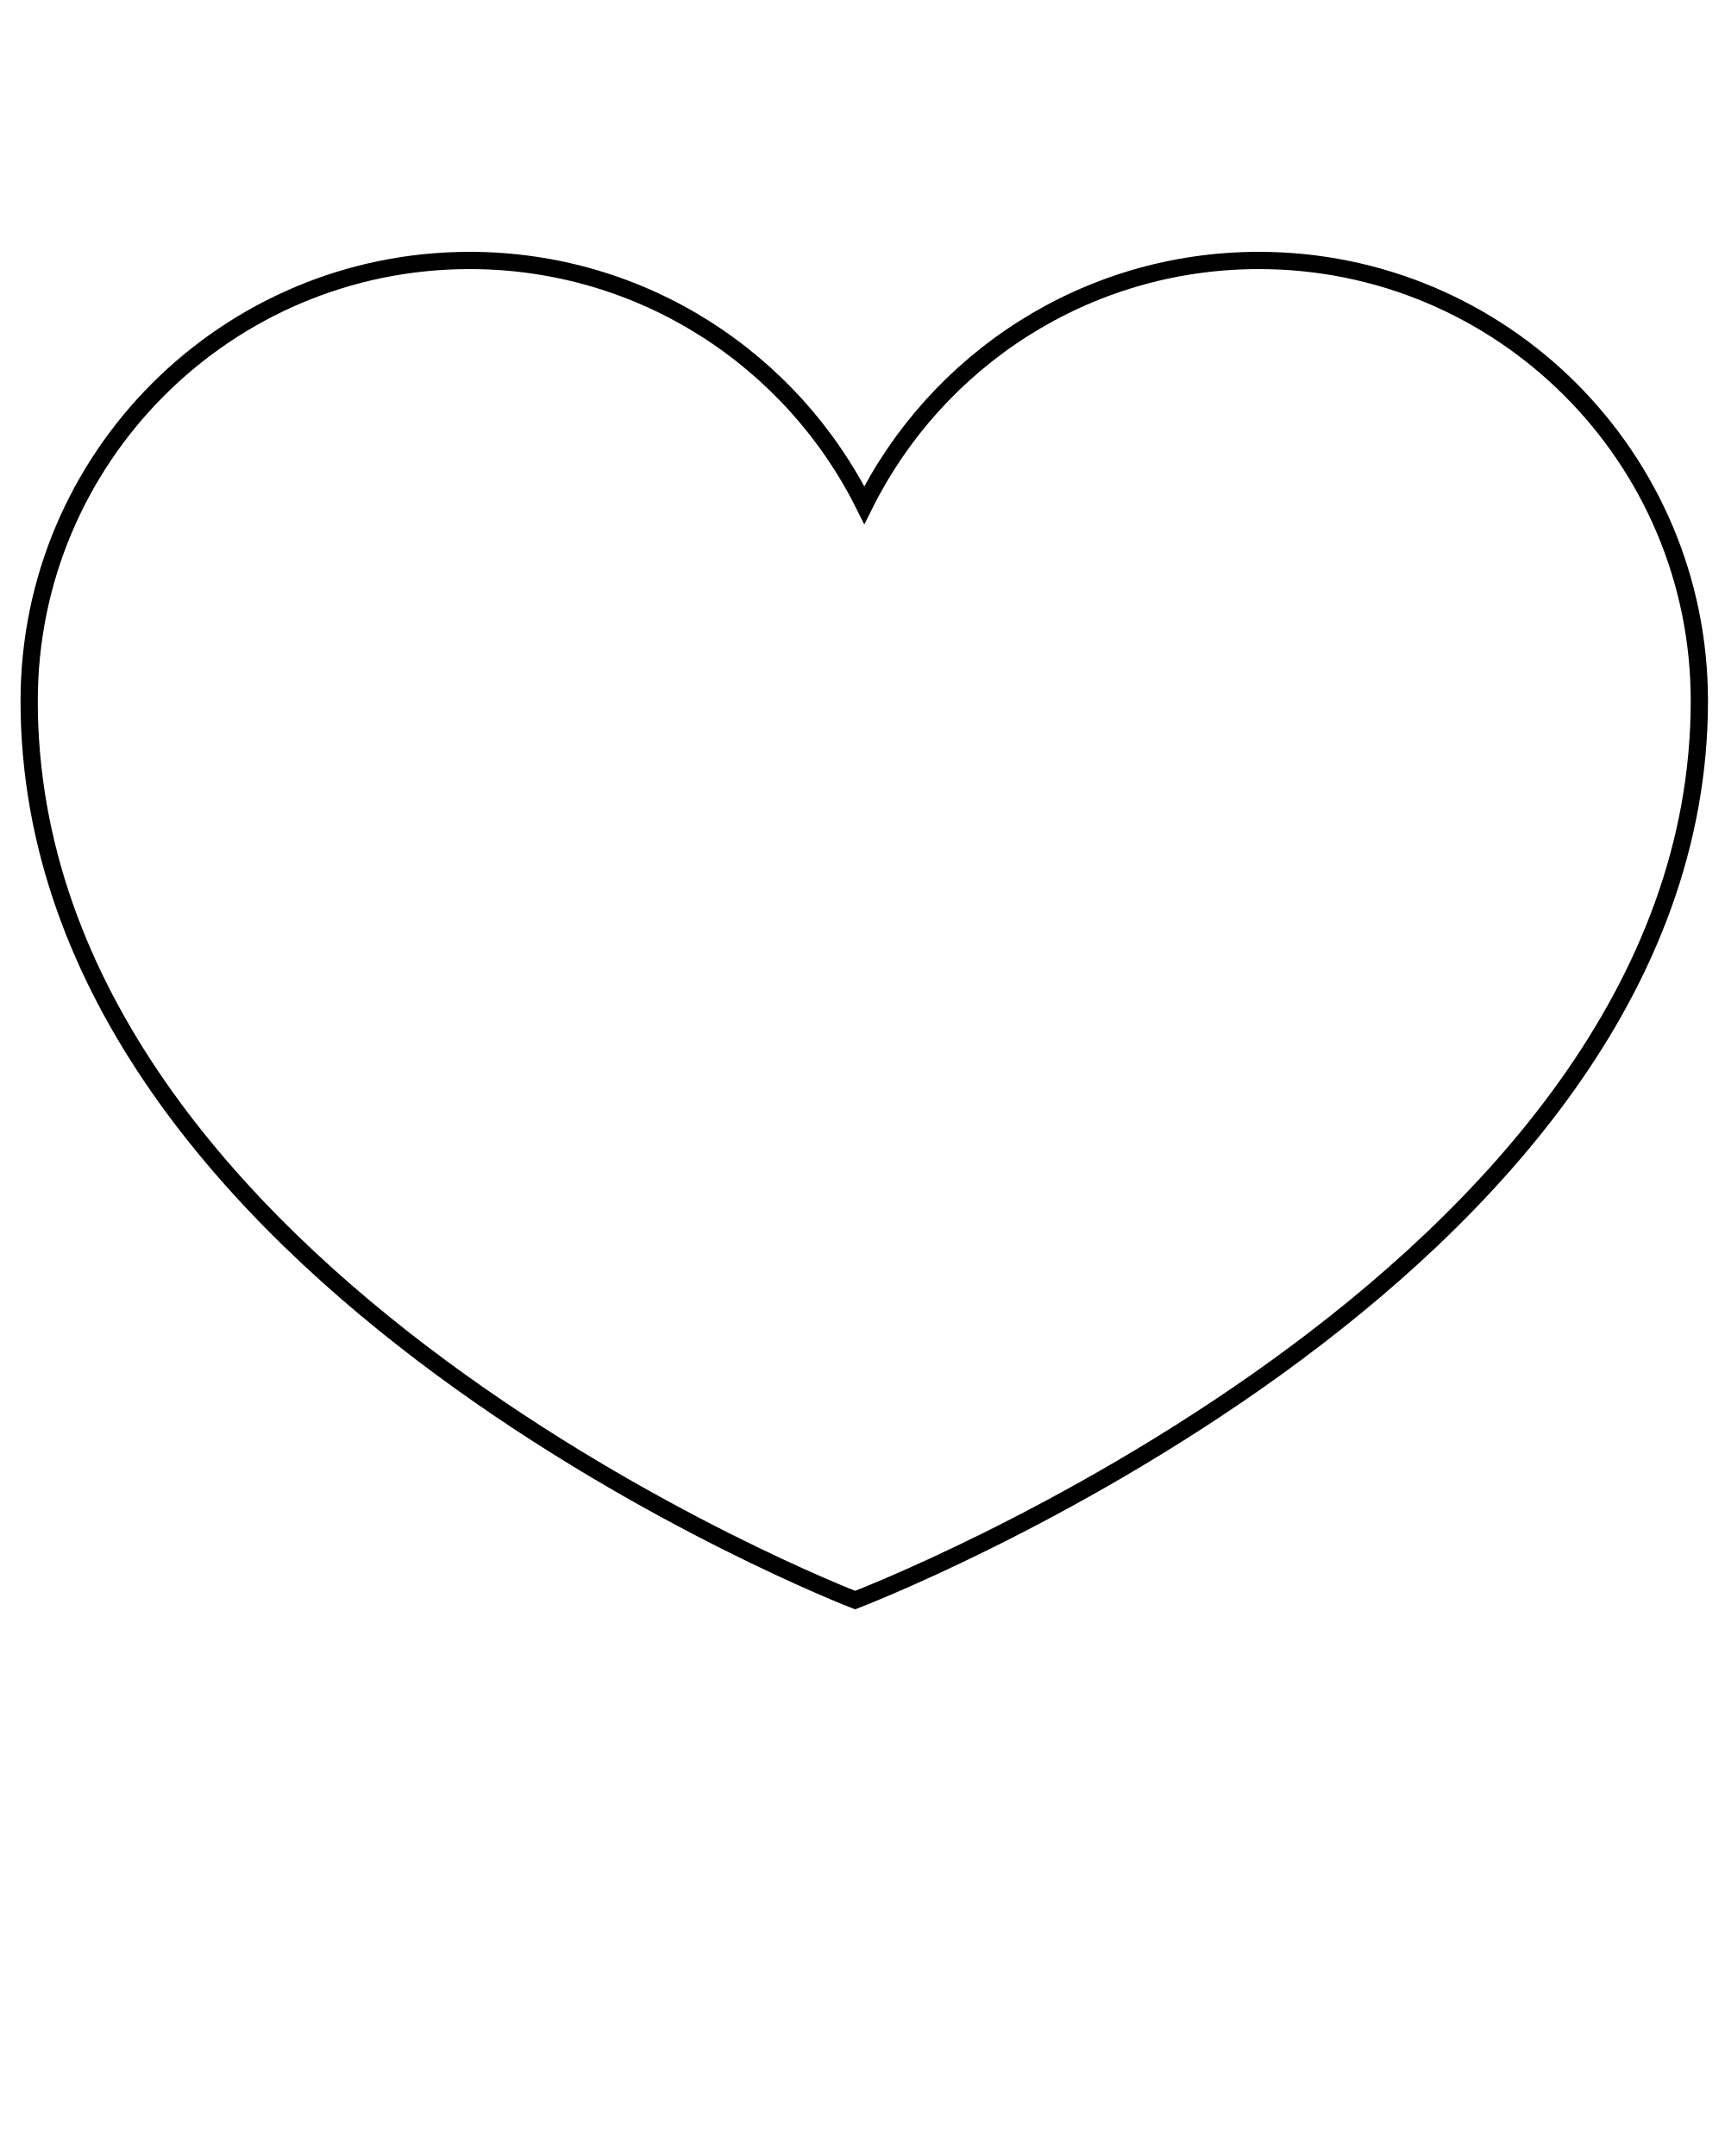
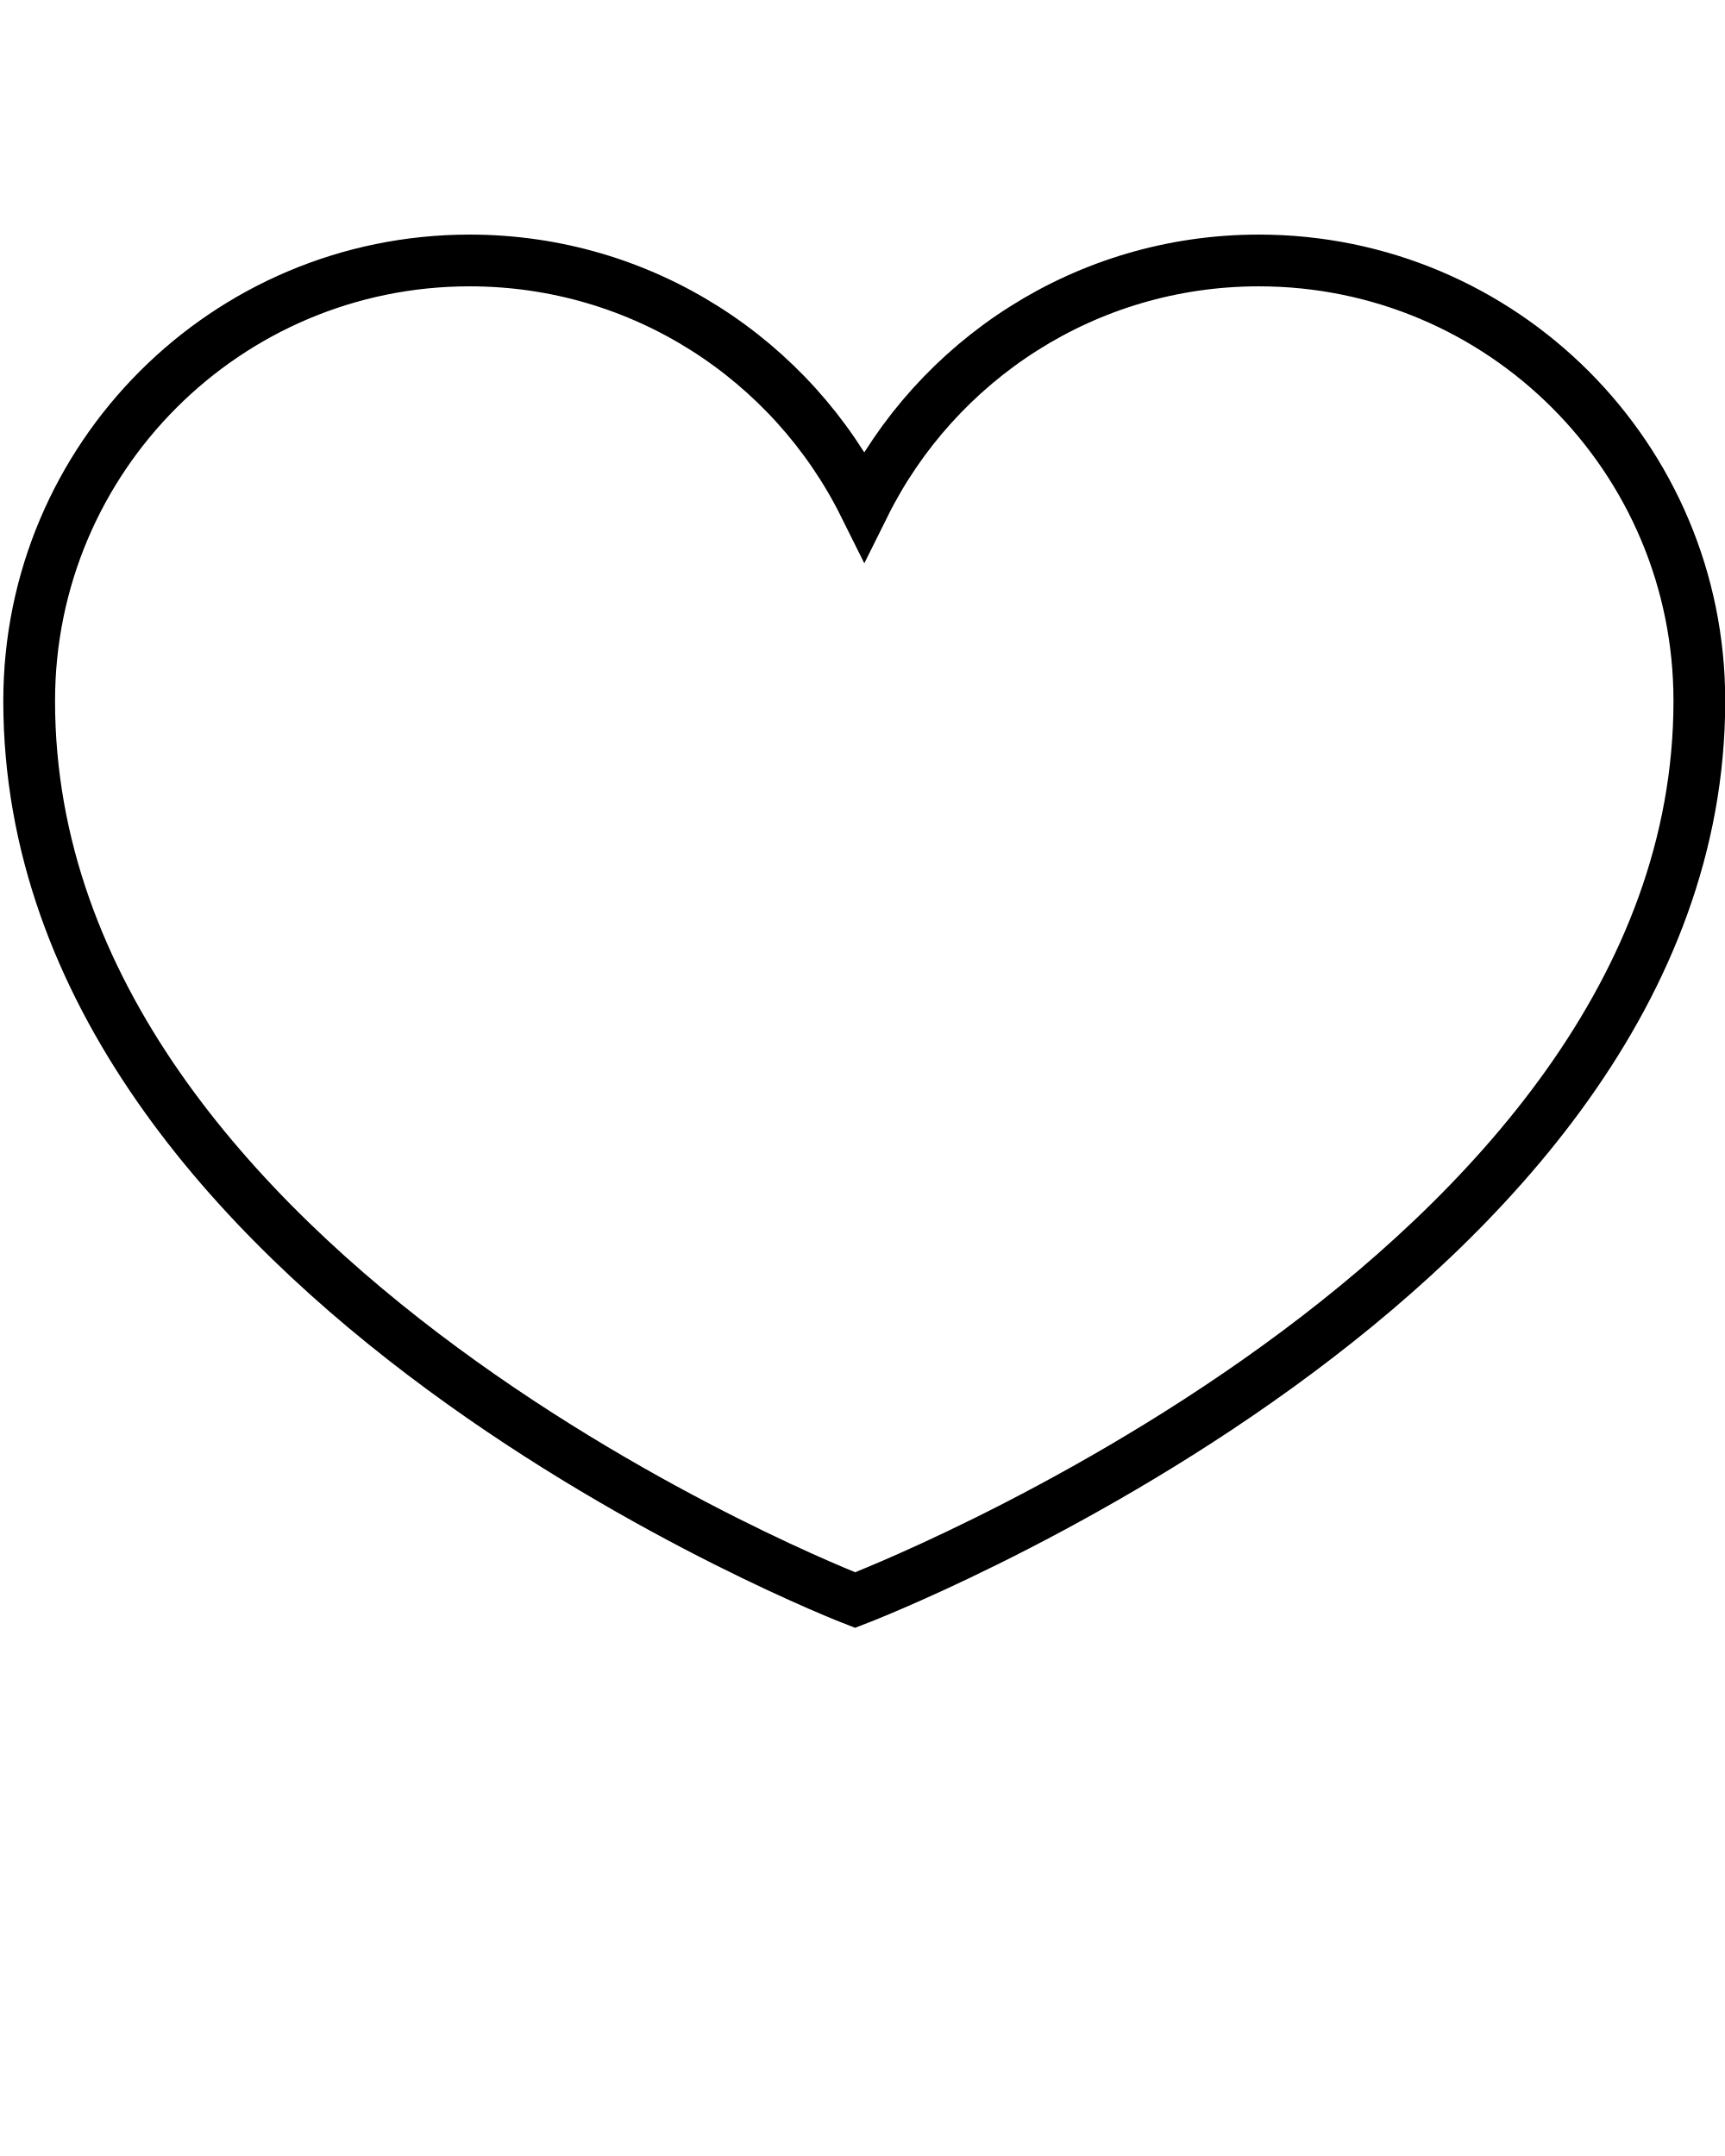
<svg xmlns="http://www.w3.org/2000/svg" version="1.1" x="0px" y="0px" viewBox="0 0 100 125" enable-background="new 0 0 100 100" xml:space="preserve">
-   <path stroke="#000000" fill="none" d="M72.979,15.101c-10.028,0-18.698,5.779-22.875,14.187c-4.182-8.408-12.847-14.187-22.879-14.187  c-14.098,0-25.534,11.431-25.534,25.536c0,33.69,47.881,52.133,47.881,52.133s48.941-18.676,48.941-52.133  C98.514,26.532,87.08,15.101,72.979,15.101L72.979,15.101z" />
+   <path stroke="#000000" stroke-width="3px" fill="none" d="M72.979,15.101c-10.028,0-18.698,5.779-22.875,14.187c-4.182-8.408-12.847-14.187-22.879-14.187  c-14.098,0-25.534,11.431-25.534,25.536c0,33.69,47.881,52.133,47.881,52.133s48.941-18.676,48.941-52.133  C98.514,26.532,87.08,15.101,72.979,15.101L72.979,15.101z" />
</svg>
